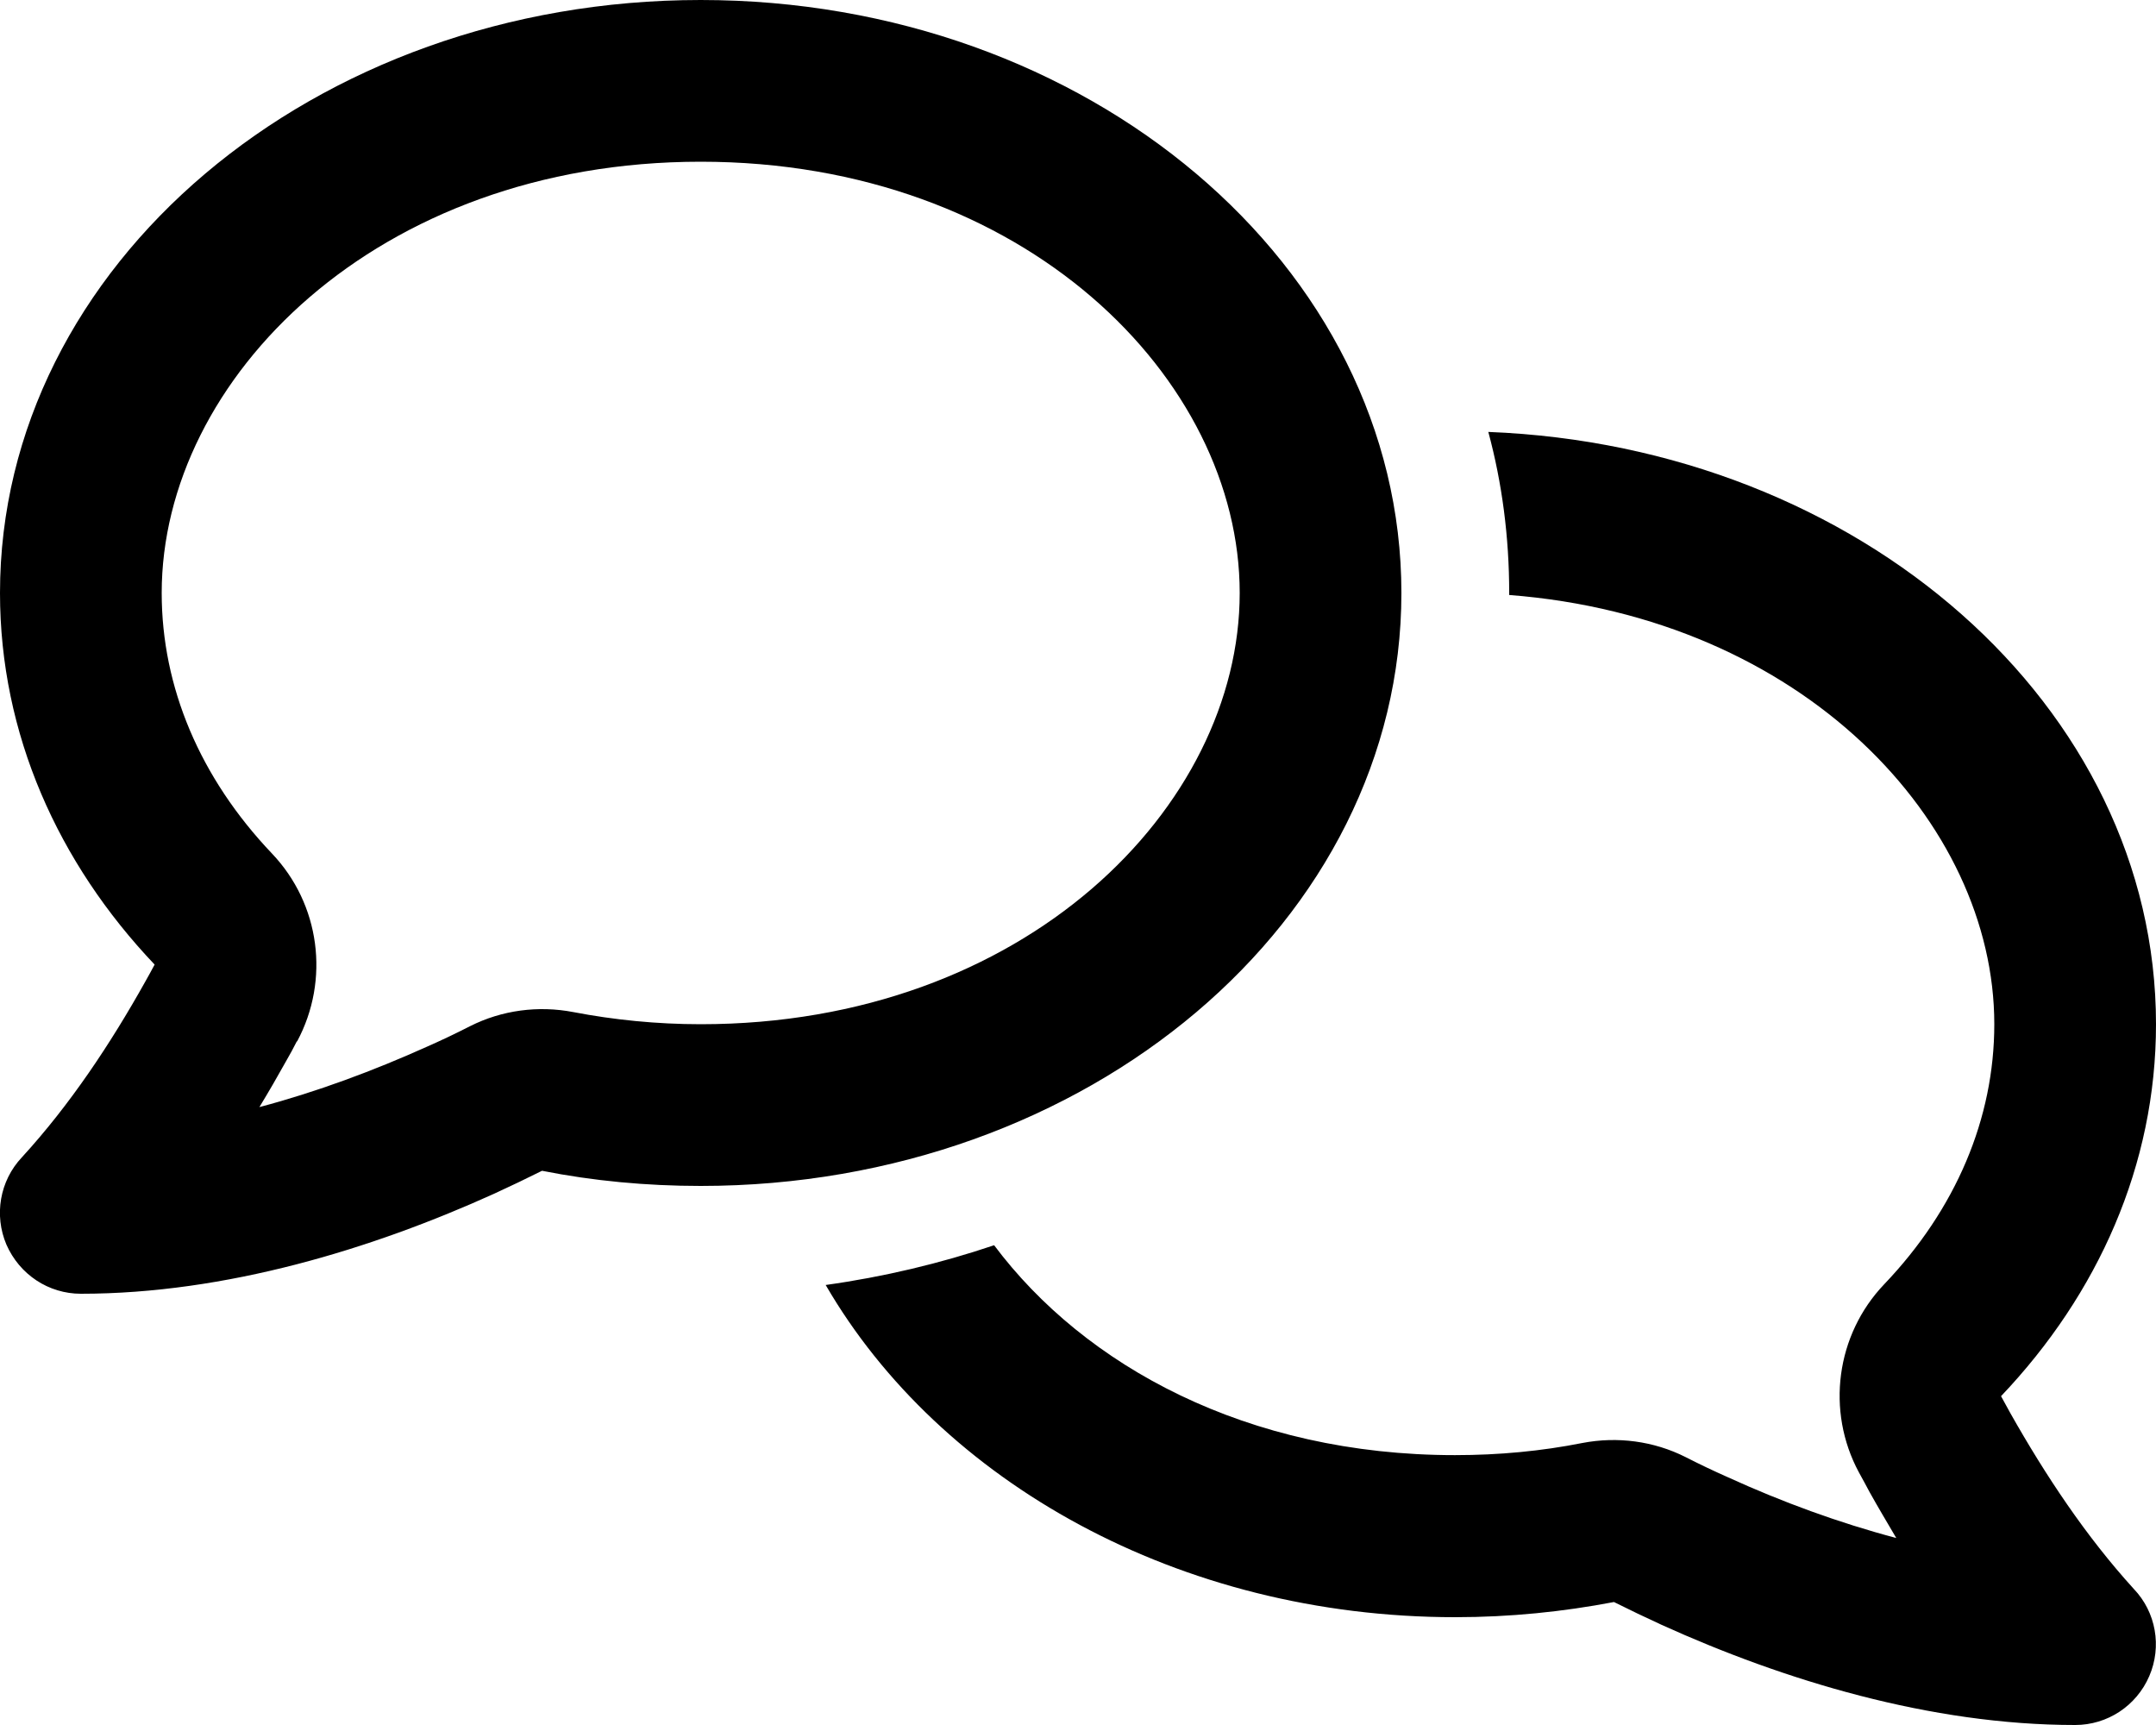
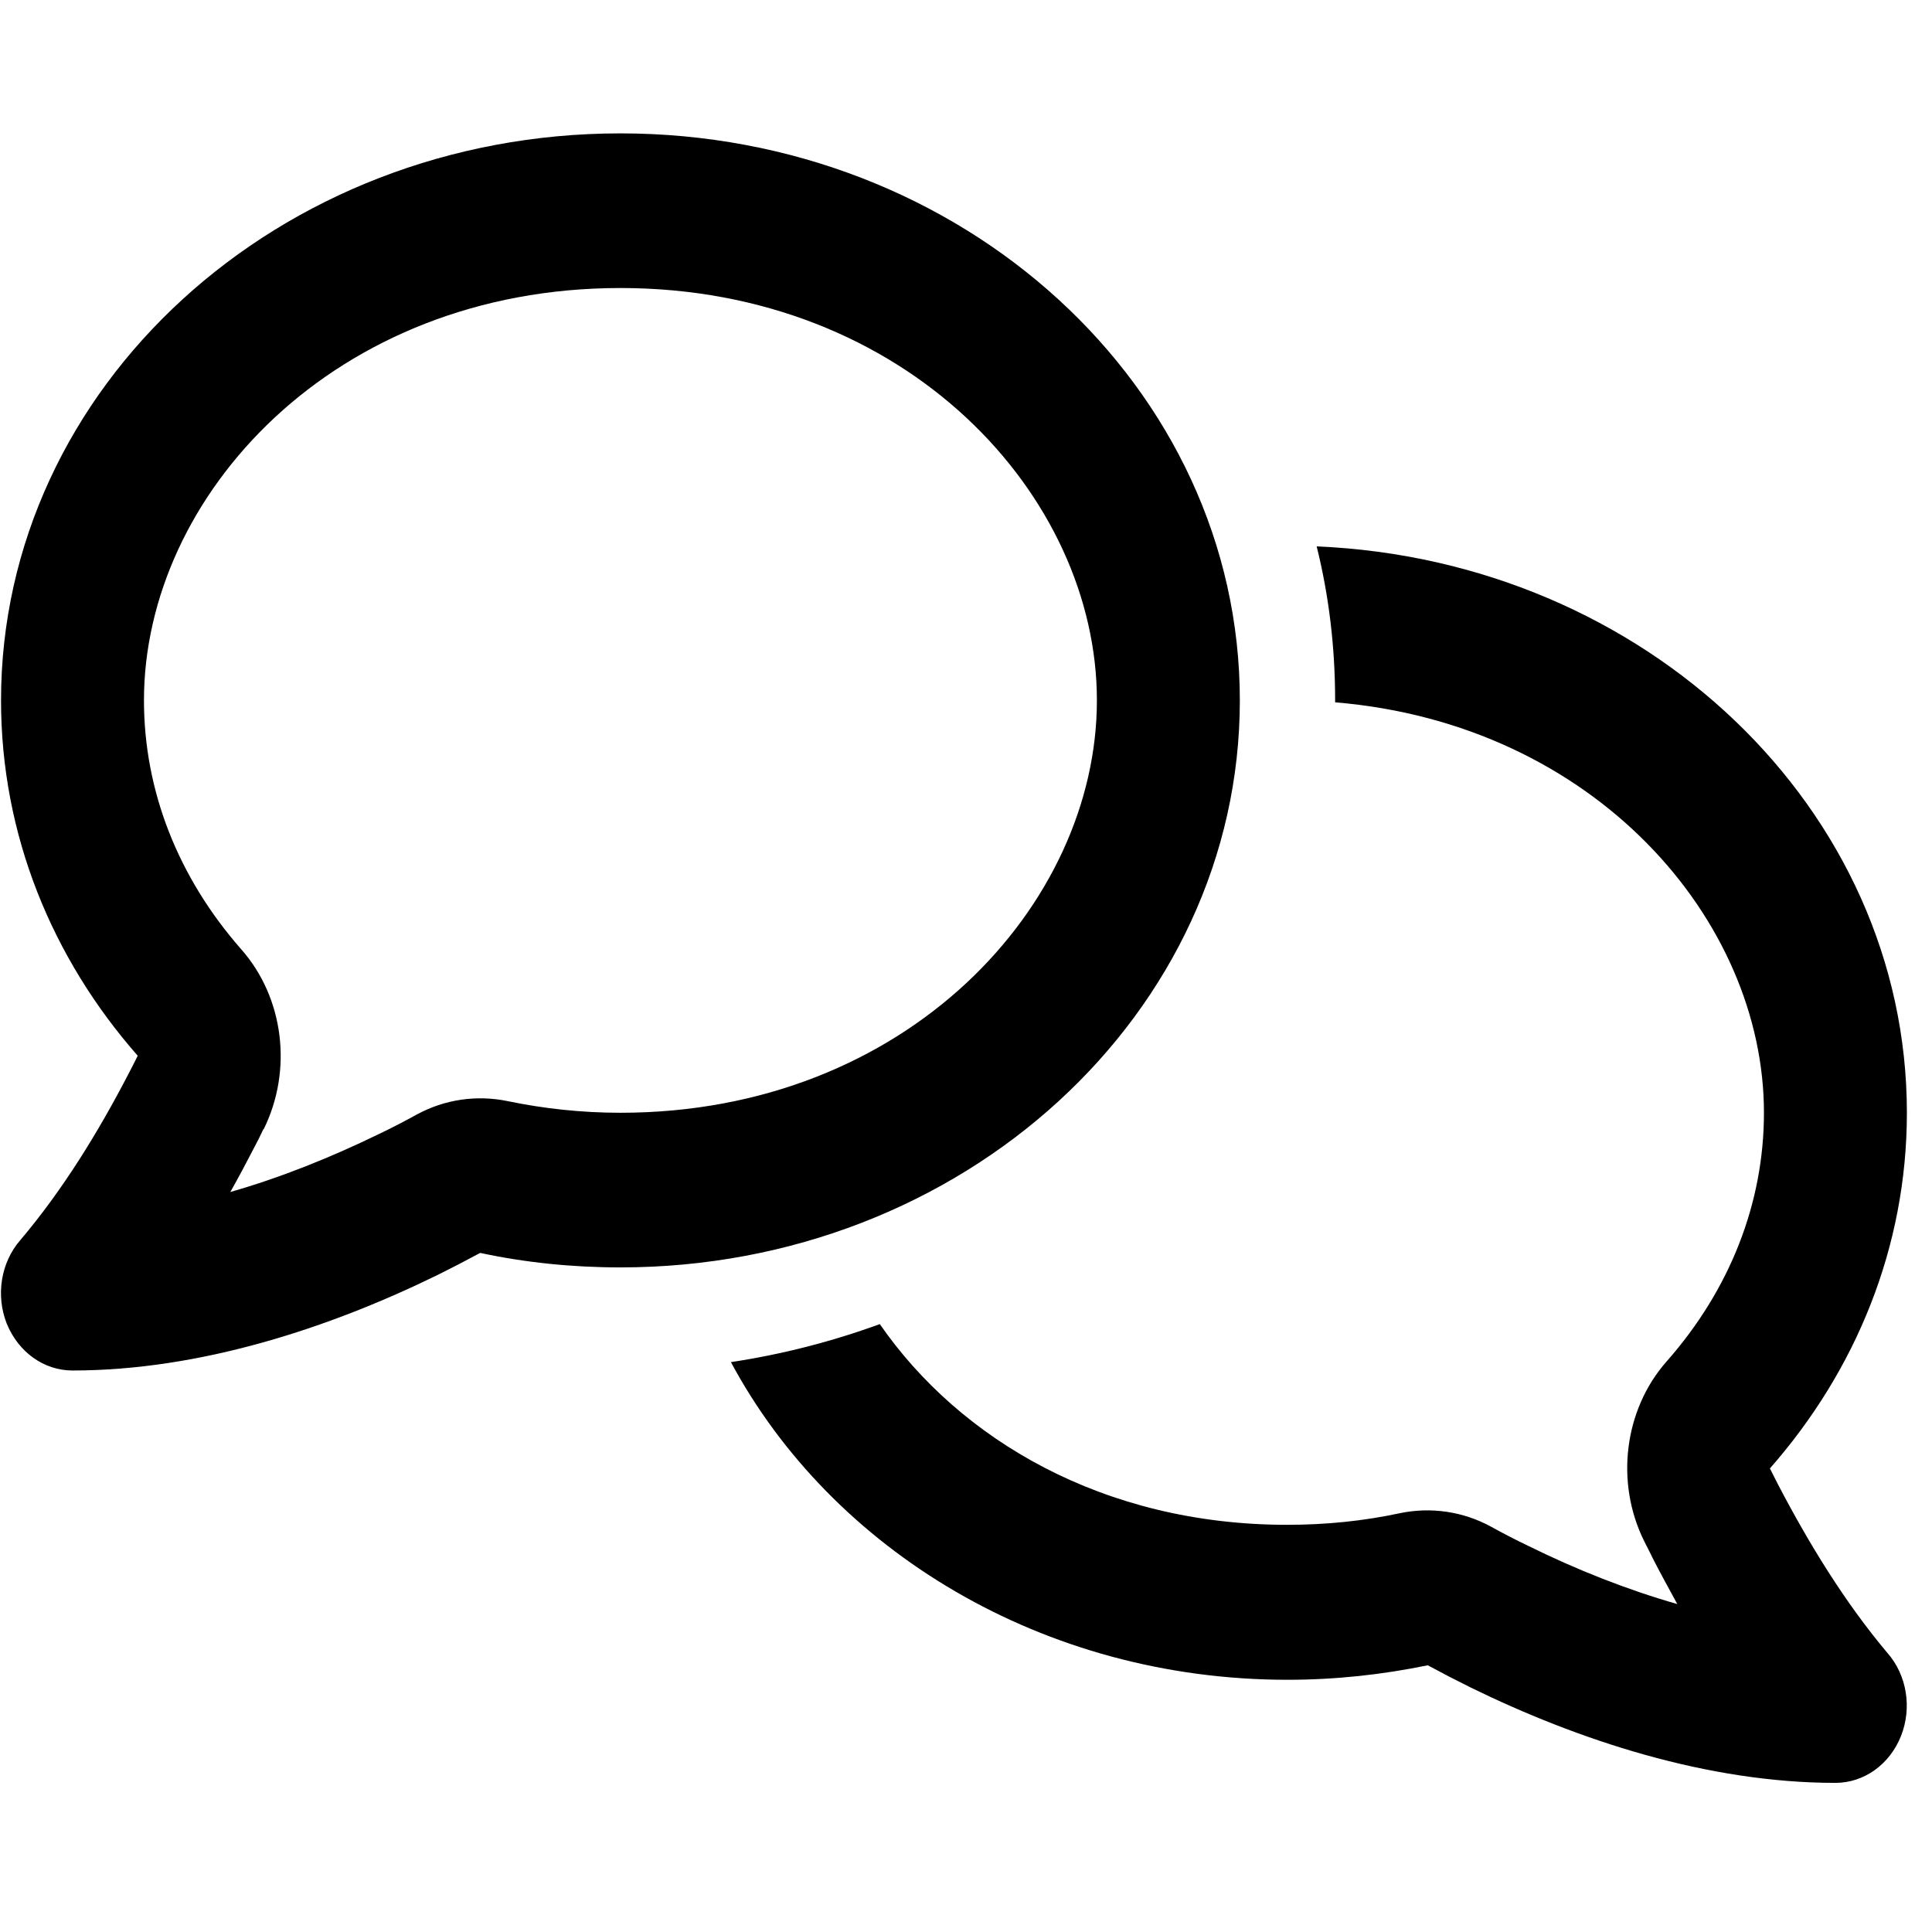
- <svg xmlns="http://www.w3.org/2000/svg" viewBox="0 0 640 512">
-   <path d="M88.2 309.1c9.8-18.3 6.8-40.8-7.5-55.8C59.4 230.9 48 204 48 176c0-63.5 63.8-128 160-128s160 64.5 160 128s-63.8 128-160 128c-13.1 0-25.8-1.3-37.8-3.6c-10.4-2-21.2-.6-30.7 4.2c-4.1 2.1-8.3 4.1-12.6 6c-16 7.2-32.9 13.5-49.9 18c2.8-4.6 5.4-9.1 7.9-13.6c1.1-1.9 2.2-3.9 3.2-5.9zM0 176c0 41.8 17.2 80.1 45.9 110.3c-.9 1.7-1.9 3.5-2.8 5.1c-10.3 18.4-22.3 36.5-36.6 52.1c-6.6 7-8.3 17.2-4.6 25.9C5.8 378.3 14.4 384 24 384c43 0 86.5-13.3 122.7-29.7c4.8-2.2 9.6-4.5 14.2-6.8c15.1 3 30.9 4.5 47.1 4.5c114.9 0 208-78.8 208-176S322.9 0 208 0S0 78.8 0 176zM432 480c16.2 0 31.9-1.6 47.1-4.5c4.6 2.3 9.4 4.6 14.2 6.8C529.5 498.7 573 512 616 512c9.6 0 18.2-5.7 22-14.5c3.8-8.8 2-19-4.6-25.9c-14.2-15.6-26.2-33.7-36.6-52.1c-.9-1.7-1.9-3.4-2.8-5.1C622.8 384.1 640 345.8 640 304c0-94.4-87.9-171.5-198.2-175.8c4.1 15.2 6.2 31.2 6.2 47.8l0 .6c87.2 6.7 144 67.5 144 127.4c0 28-11.4 54.9-32.7 77.2c-14.3 15-17.3 37.6-7.5 55.8c1.1 2 2.2 4 3.2 5.9c2.5 4.5 5.2 9 7.9 13.6c-17-4.5-33.9-10.7-49.9-18c-4.3-1.9-8.5-3.9-12.6-6c-9.5-4.8-20.3-6.2-30.7-4.2c-12.1 2.4-24.7 3.6-37.8 3.6c-61.7 0-110-26.5-136.8-62.3c-16 5.4-32.8 9.4-50 11.8C279 439.8 350 480 432 480z" />
+ <svg xmlns="http://www.w3.org/2000/svg" version="1.1" width="1000" height="1000" viewBox="0 0 1000 1000" xml:space="preserve">
+   <defs>
+ </defs>
+   <rect x="0" y="0" width="100%" height="100%" fill="rgba(255,255,255,0)" />
+   <g transform="matrix(0.9979 0 0 0.8628 498.95 500.0036)" id="156463">
+     <g style="" vector-effect="non-scaling-stroke">
+       <g transform="matrix(1 0 0 1 -450 -450)">
+         <rect style="stroke: none; stroke-width: 1; stroke-dasharray: none; stroke-linecap: butt; stroke-dashoffset: 0; stroke-linejoin: miter; stroke-miterlimit: 4; is-custom-font: none; font-file-url: none; fill: rgb(255,255,255); fill-opacity: 0; fill-rule: nonzero; opacity: 1;" x="-50" y="-50" rx="0" ry="0" width="100" height="100" />
+       </g>
+       <g transform="matrix(1.5446 0 0 1.9327 -5.211 -4.7288)" id="626552">
+         <path style="stroke: none; stroke-width: 1; stroke-dasharray: none; stroke-linecap: butt; stroke-dashoffset: 0; stroke-linejoin: miter; stroke-miterlimit: 4; is-custom-font: none; font-file-url: none; fill: rgb(0,0,0); fill-rule: nonzero; opacity: 1;" vector-effect="non-scaling-stroke" transform=" translate(-319.989, -256)" d="M 88.2 309.1 c 9.8 -18.3 6.8 -40.8 -7.5 -55.8 C 59.4 230.9 48 204 48 176 c 0 -63.5 63.8 -128 160 -128 s 160 64.5 160 128 s -63.8 128 -160 128 c -13.1 0 -25.8 -1.3 -37.8 -3.6 c -10.4 -2 -21.2 -0.6 -30.7 4.2 c -4.1 2.1 -8.3 4.1 -12.6 6 c -16 7.2 -32.9 13.5 -49.9 18 c 2.8 -4.6 5.4 -9.1 7.9 -13.6 c 1.1 -1.9 2.2 -3.9 3.2 -5.9 z M 0 176 c 0 41.8 17.2 80.1 45.9 110.3 c -0.9 1.7 -1.9 3.5 -2.8 5.1 c -10.3 18.4 -22.3 36.5 -36.6 52.1 c -6.6 7 -8.3 17.2 -4.6 25.9 C 5.8 378.3 14.4 384 24 384 c 43 0 86.5 -13.3 122.7 -29.7 c 4.8 -2.2 9.6 -4.5 14.2 -6.8 c 15.1 3 30.9 4.5 47.1 4.5 c 114.9 0 208 -78.8 208 -176 S 322.9 0 208 0 S 0 78.8 0 176 z M 432 480 c 16.2 0 31.9 -1.6 47.1 -4.5 c 4.6 2.3 9.4 4.6 14.2 6.8 C 529.5 498.7 573 512 616 512 c 9.6 0 18.2 -5.7 22 -14.5 c 3.8 -8.8 2 -19 -4.6 -25.9 c -14.2 -15.6 -26.2 -33.7 -36.6 -52.1 c -0.9 -1.7 -1.9 -3.4 -2.8 -5.1 C 622.8 384.1 640 345.8 640 304 c 0 -94.4 -87.9 -171.5 -198.2 -175.8 c 4.1 15.2 6.2 31.2 6.2 47.8 l 0 0.6 c 87.2 6.7 144 67.5 144 127.4 c 0 28 -11.4 54.9 -32.7 77.2 c -14.3 15 -17.3 37.6 -7.5 55.8 c 1.1 2 2.2 4 3.2 5.9 c 2.5 4.5 5.2 9 7.9 13.6 c -17 -4.5 -33.9 -10.7 -49.9 -18 c -4.3 -1.9 -8.5 -3.9 -12.6 -6 c -9.5 -4.8 -20.3 -6.2 -30.7 -4.2 c -12.1 2.4 -24.7 3.6 -37.8 3.6 c -61.7 0 -110 -26.5 -136.8 -62.3 c -16 5.4 -32.8 9.4 -50 11.8 C 279 439.8 350 480 432 480 z" stroke-linecap="round" />
+       </g>
+     </g>
+   </g>
</svg>
